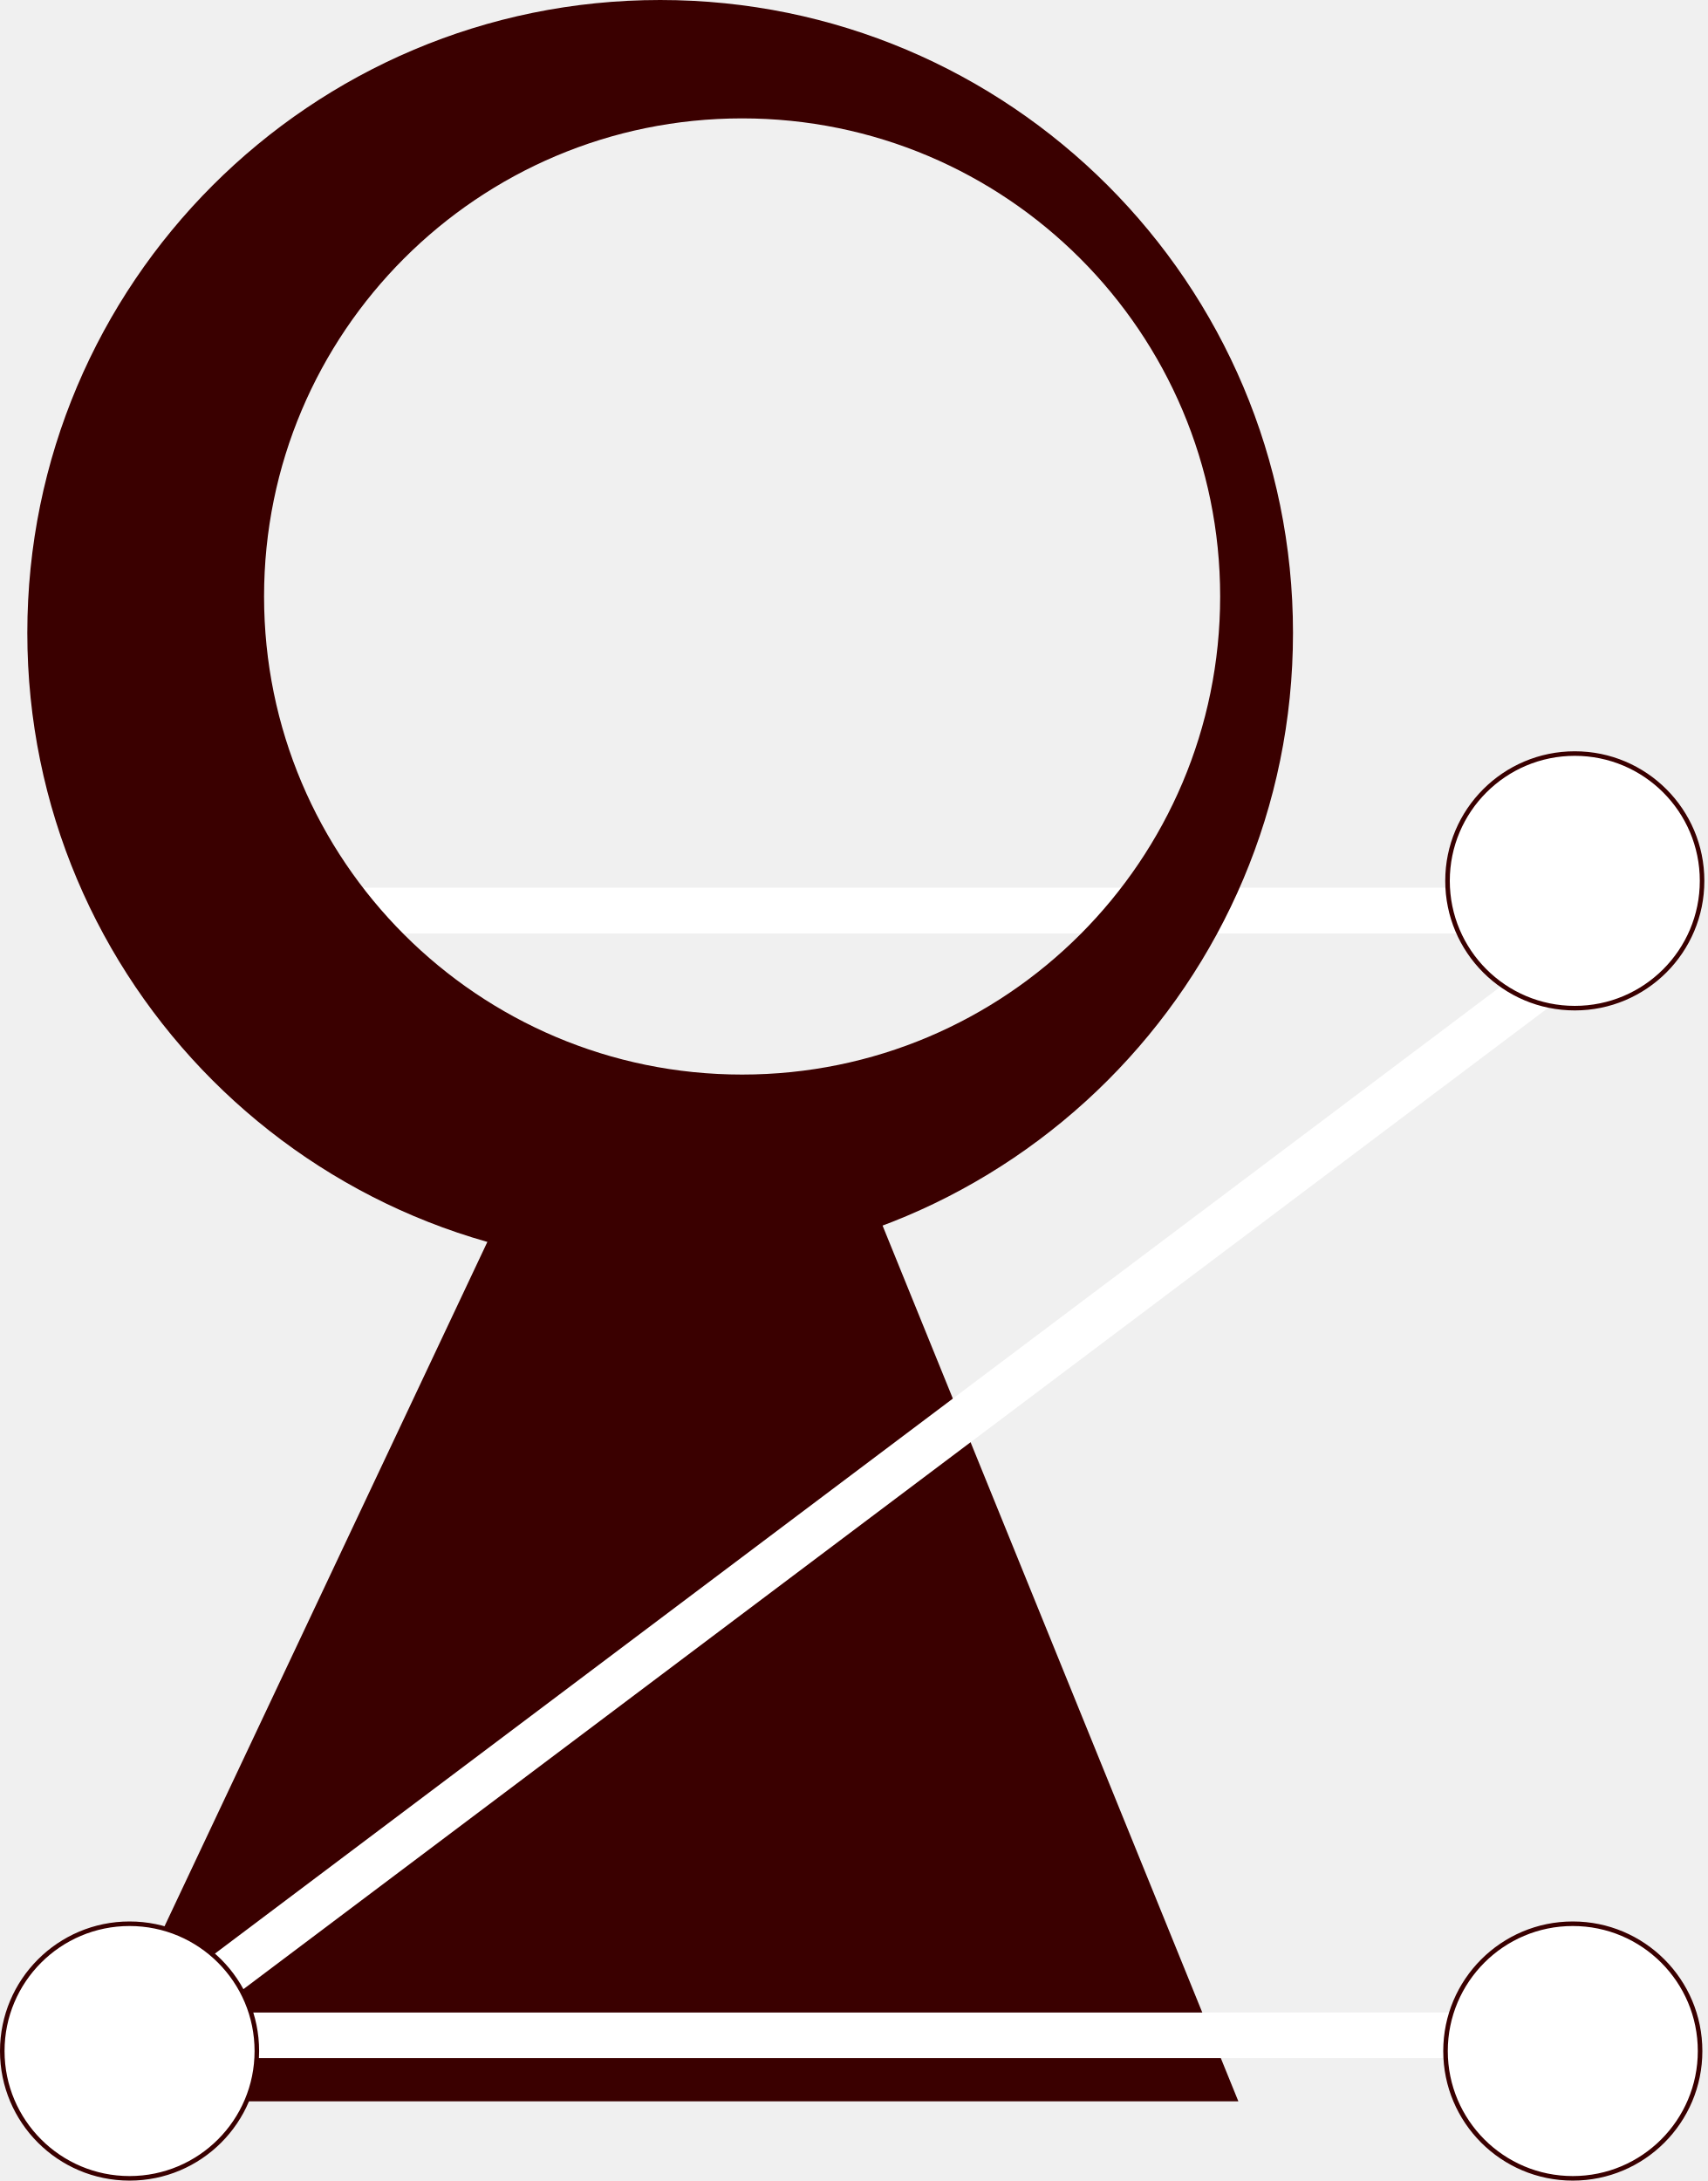
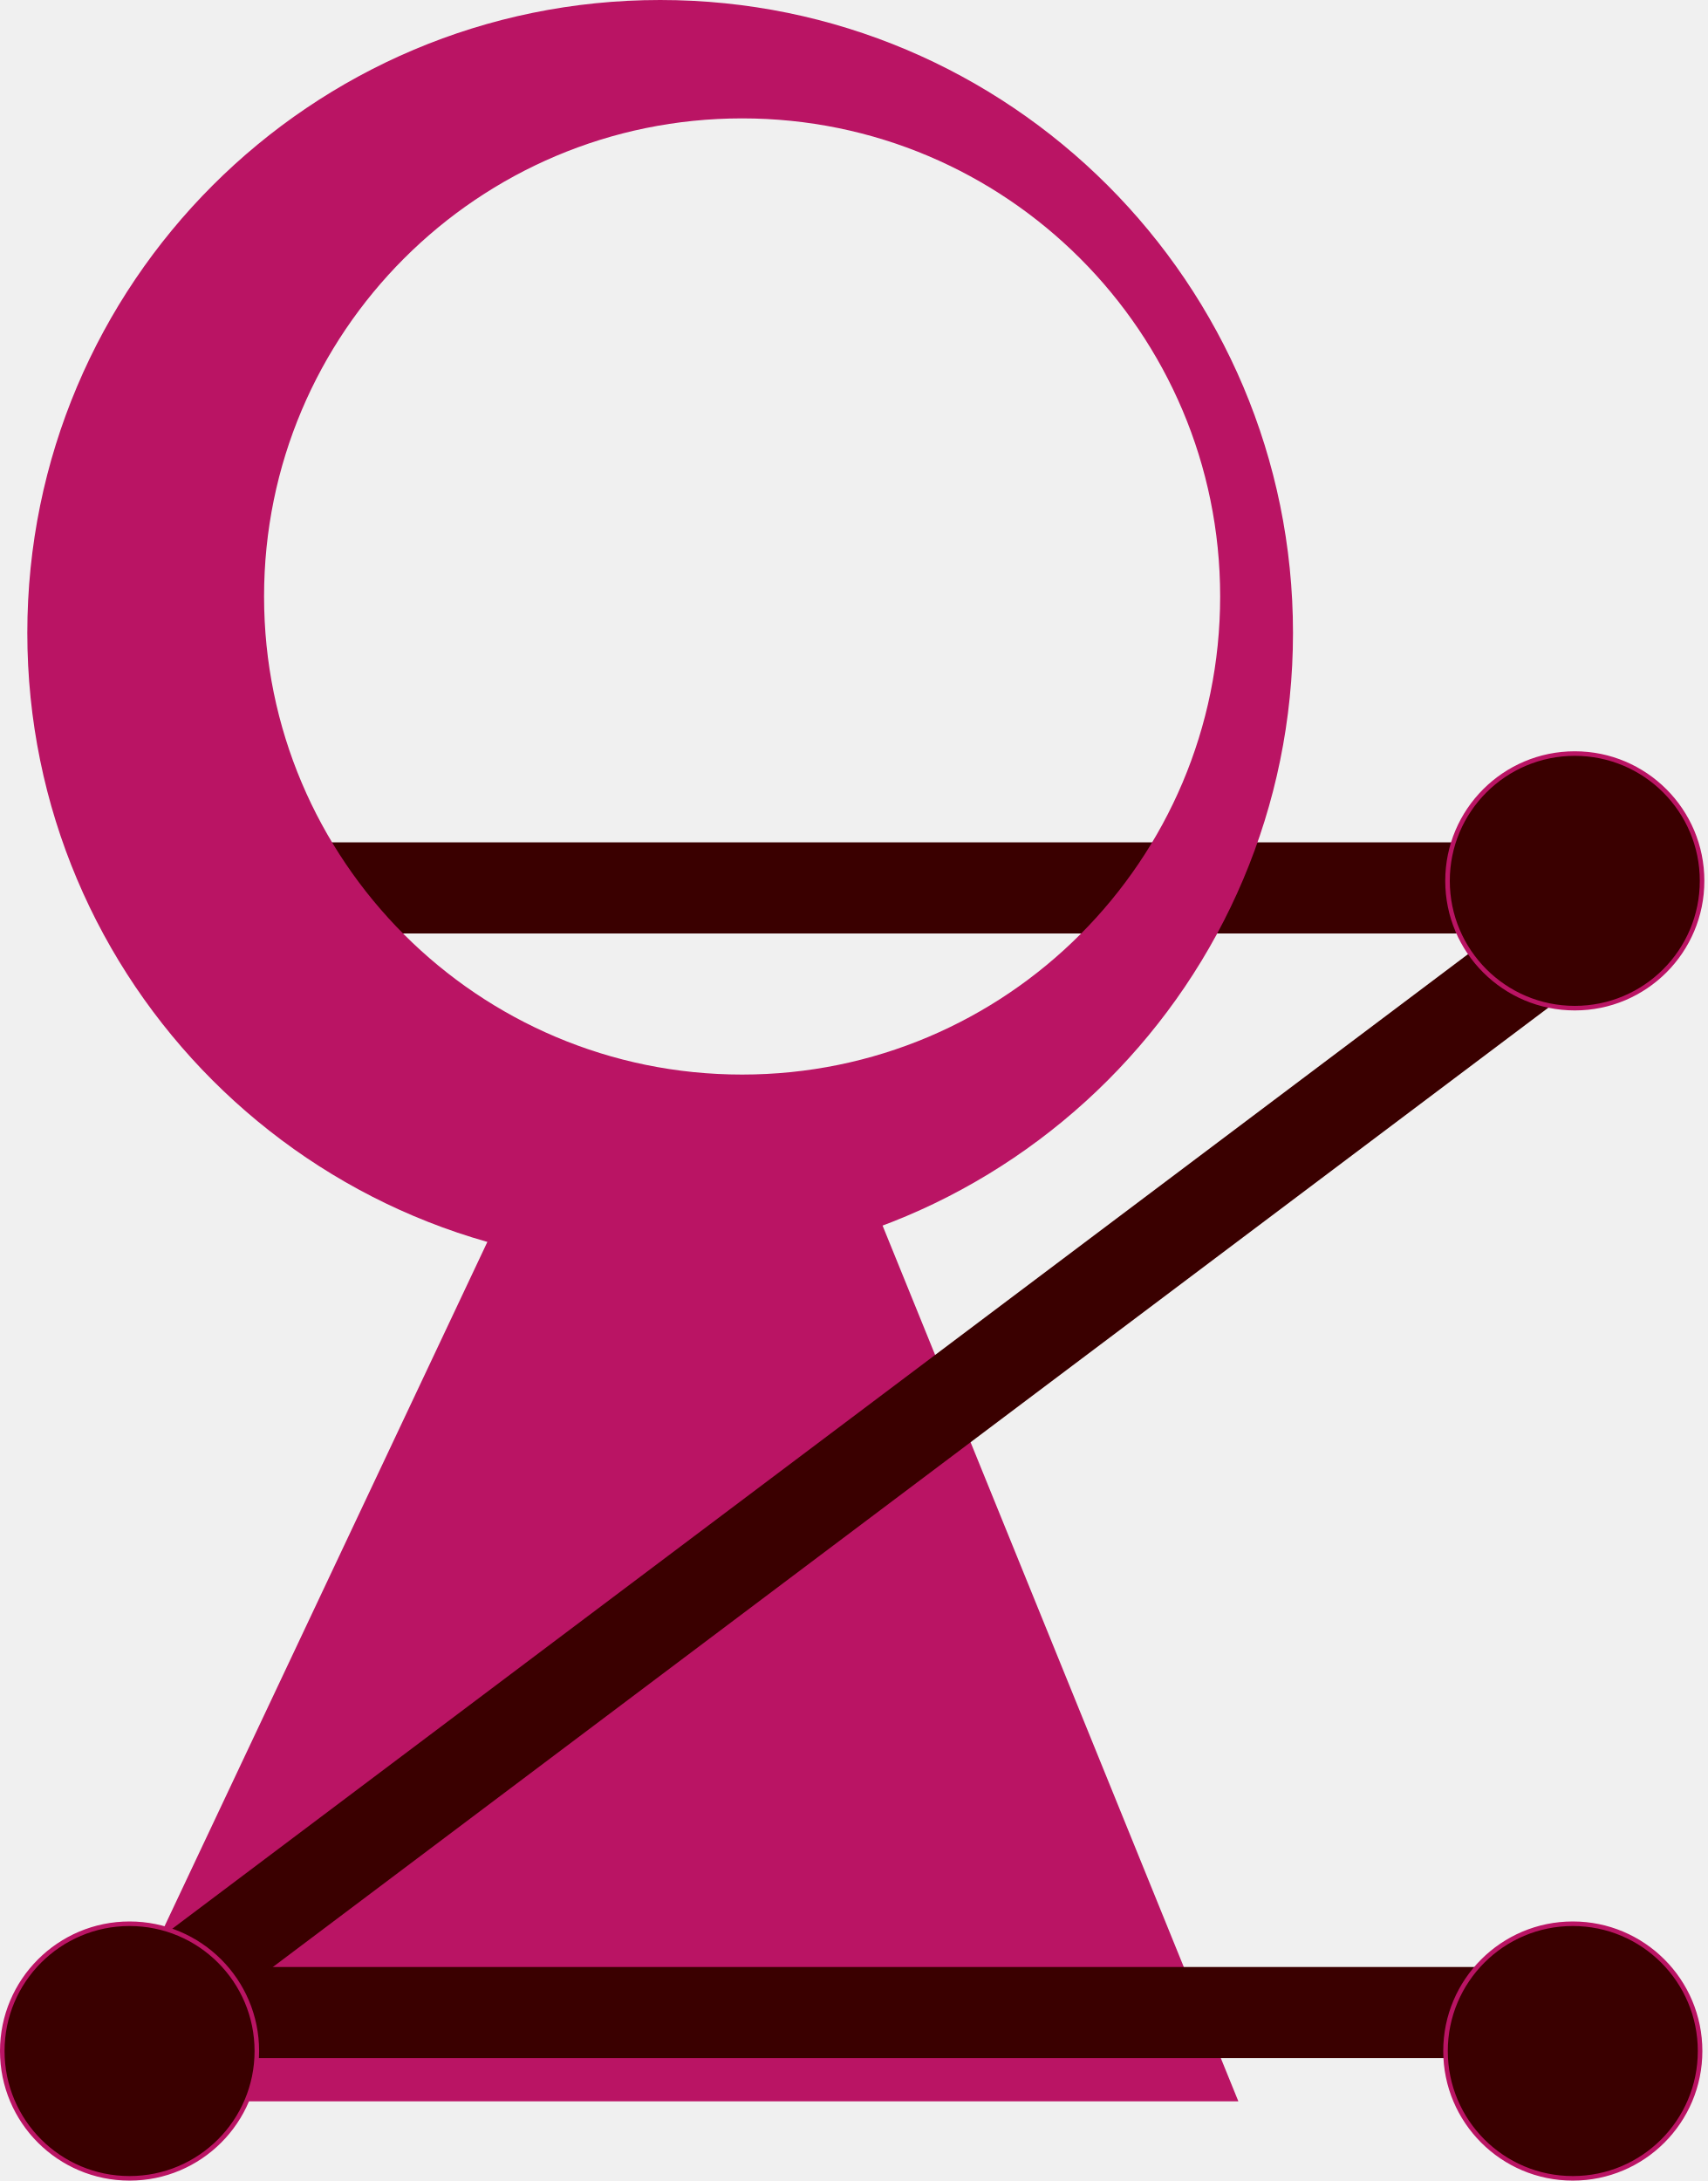
<svg xmlns="http://www.w3.org/2000/svg" width="375" height="479" viewBox="0 0 375 479" fill="none">
-   <path d="M122.5 240H182L272 461.5H18L122.5 240Z" fill="#3A0000" />
-   <line x1="36" y1="200" x2="362" y2="200" stroke="white" stroke-width="10" />
-   <line x1="36" y1="200" x2="362" y2="200" stroke="white" stroke-width="10" />
-   <line x1="36" y1="447" x2="353" y2="447" stroke="white" stroke-width="10" />
-   <line x1="32.995" y1="446.004" x2="358.7" y2="201.054" stroke="white" stroke-width="10" />
-   <circle cx="28.457" cy="450.457" r="27.957" fill="white" stroke="#3A0000" />
-   <circle cx="345.896" cy="193.457" r="27.957" fill="white" stroke="#3A0000" />
-   <circle cx="345.457" cy="450.457" r="27.957" fill="white" stroke="#3A0000" />
-   <path fill-rule="evenodd" clip-rule="evenodd" d="M145 278C221.768 278 284 215.768 284 139C284 62.232 221.768 0 145 0C68.232 0 6 62.232 6 139C6 215.768 68.232 278 145 278ZM163 236C220.99 236 268 188.99 268 131C268 73.01 220.99 26 163 26C105.01 26 58 73.01 58 131C58 188.99 105.01 236 163 236Z" fill="#3A0000" />
+   <path d="M122.5 240H182L272 461.5H18L122.5 240Z" fill="#BA1464" />
+   <line x1="36" y1="200" x2="362" y2="200" stroke="#3A0000" stroke-width="10" />
+   <line x1="36" y1="195" x2="362" y2="195" stroke="#3A0000" stroke-width="20" />
+   <line x1="36" y1="442" x2="353" y2="442" stroke="#3A0000" stroke-width="20" />
+   <line x1="29.989" y1="442.008" x2="355.694" y2="197.058" stroke="#3A0000" stroke-width="20" />
+   <circle cx="28.457" cy="450.457" r="27.957" fill="#3A0000" stroke="#BA1464" />
+   <circle cx="345.896" cy="193.457" r="27.957" fill="#3A0000" stroke="#BA1464" />
+   <circle cx="345.457" cy="450.457" r="27.957" fill="#3A0000" stroke="#BA1464" />
+   <path fill-rule="evenodd" clip-rule="evenodd" d="M145 278C221.768 278 284 215.768 284 139C284 62.232 221.768 0 145 0C68.232 0 6 62.232 6 139C6 215.768 68.232 278 145 278ZM163 236C220.99 236 268 188.99 268 131C268 73.01 220.99 26 163 26C105.01 26 58 73.01 58 131C58 188.99 105.01 236 163 236Z" fill="#BA1464" />
</svg>
